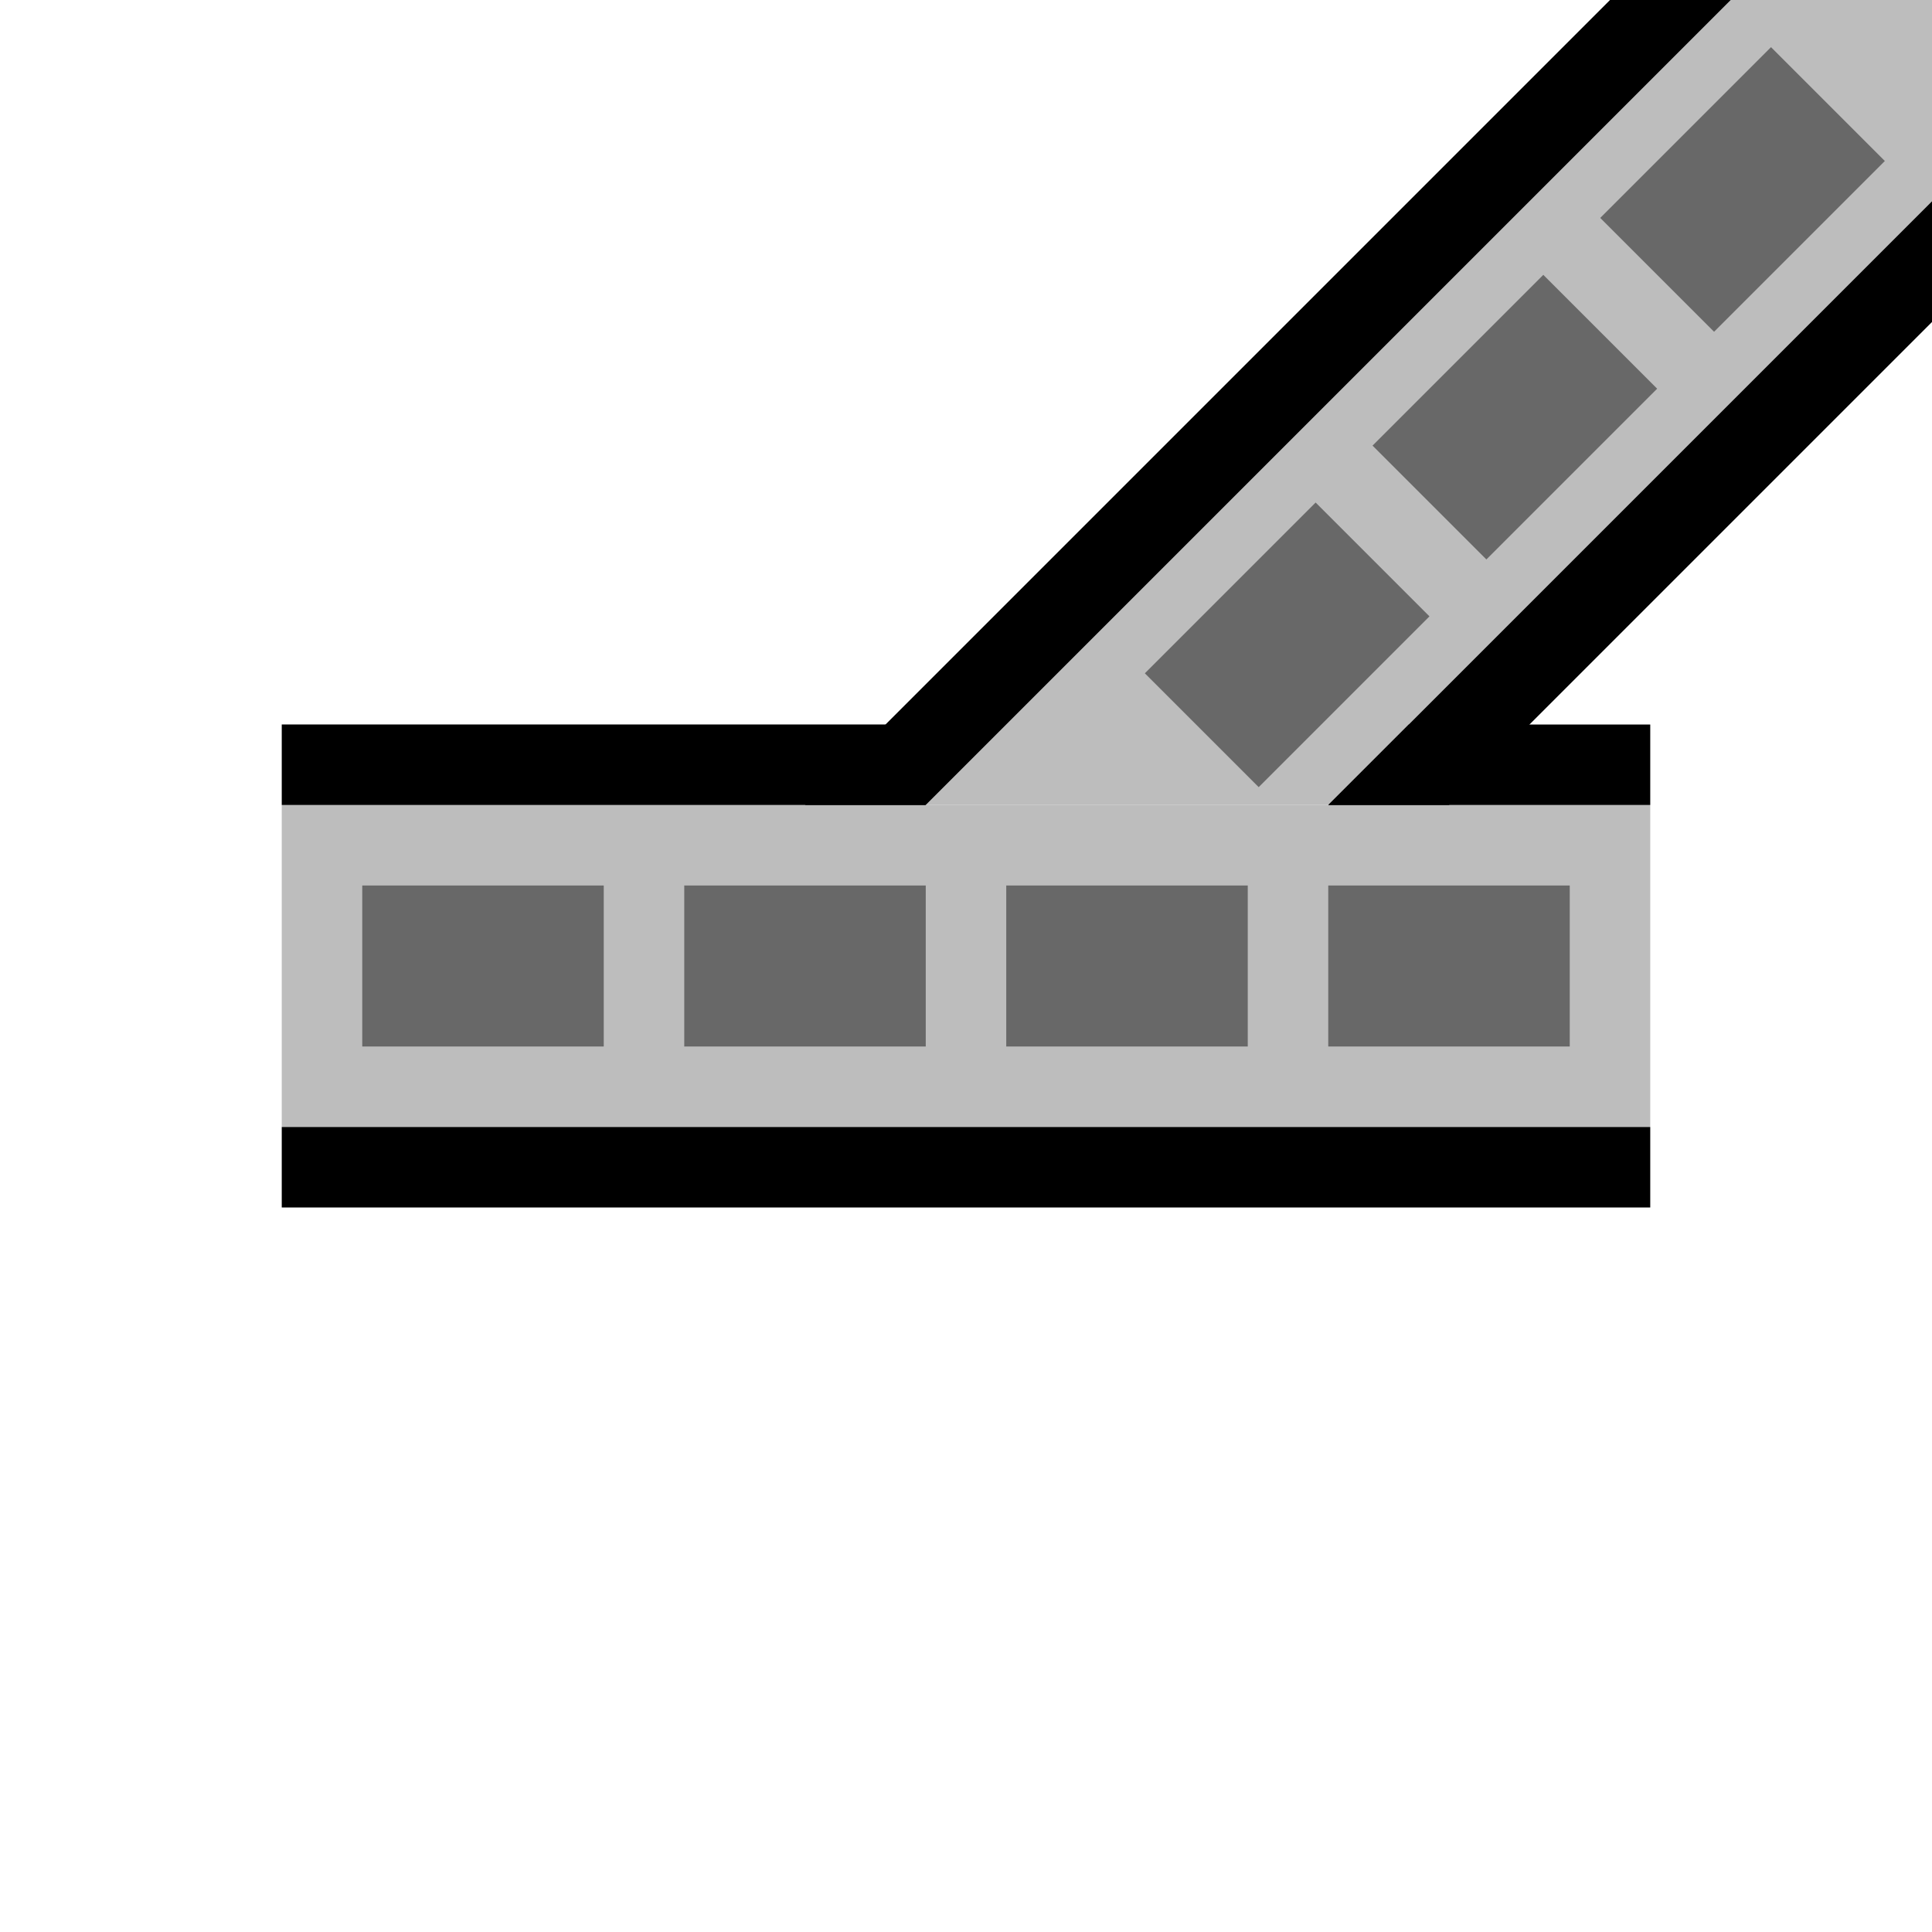
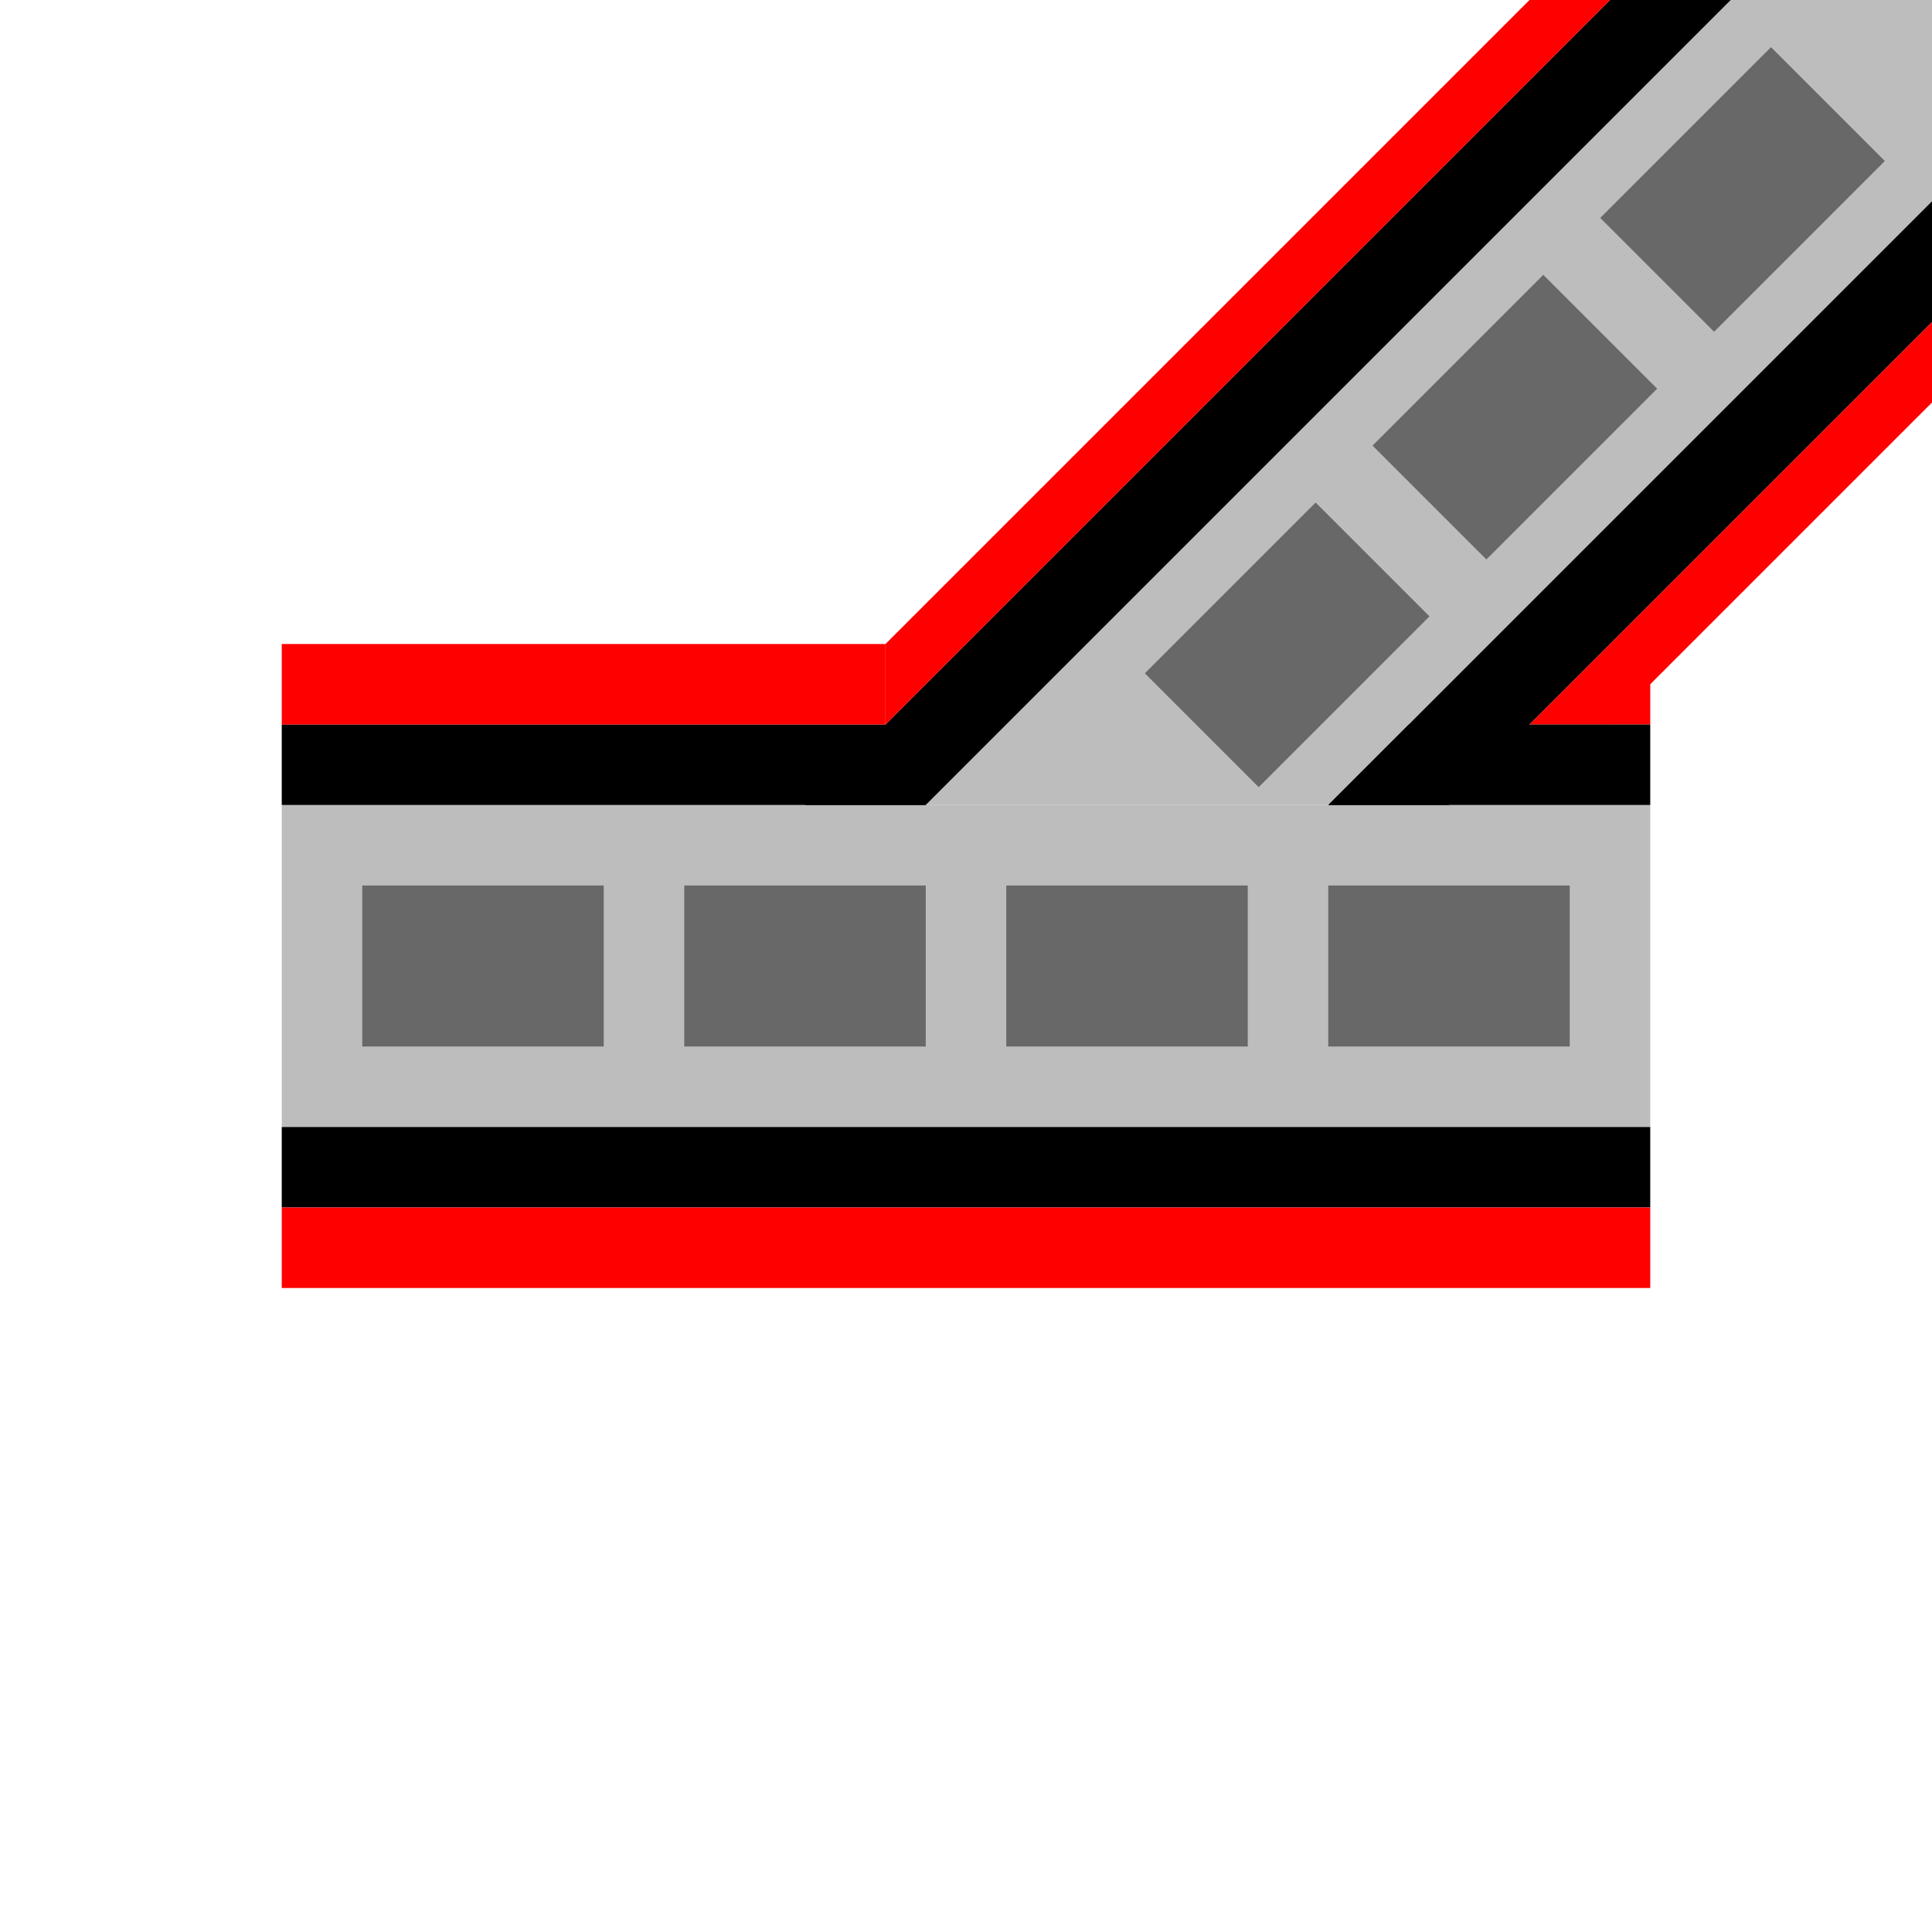
<svg xmlns="http://www.w3.org/2000/svg" width="48px" height="48px" viewBox="0 0 48 48" version="1.1">
-   <g id="TrackParts-(new)" stroke="none" stroke-width="1" fill="none" fill-rule="evenodd">
+   <g id="Tracks" stroke="none" stroke-width="1" fill="none" fill-rule="evenodd">
    <g id="Track_Turnout_Left">
-       <polygon id="Mainline" fill="#BDBDBD" transform="translate(24, 23.9999) rotate(180) translate(-24, -23.9999)" points="7 20 41 20 41 28 7 28" />
-       <polygon id="Mainline" fill="#BDBDBD" transform="translate(35.5, 10) rotate(180) translate(-35.5, -10)" points="23 20 23 15 38 -1.9073486e-05 48 -1.9073486e-05 28 20" />
+       <polygon id="Track" fill="#BDBDBD" transform="translate(24, 23.9999) rotate(180) translate(-24, -23.9999)" points="7 20 41 20 41 28 7 28" />
+       <polygon id="Track" fill="#BDBDBD" transform="translate(35.5, 10) rotate(180) translate(-35.5, -10)" points="23 20 23 15 38 -1.9073486e-05 48 -1.9073486e-05 28 20" />
      <polygon id="Border" fill="#000000" transform="translate(24, 28.9999) rotate(180) translate(-24, -28.9999)" points="7 28 41 28 41 30 7 30" />
      <polygon id="Border" fill="#000000" transform="translate(15, 18.9999) rotate(180) translate(-15, -18.9999)" points="8 18 23 18 23 20 7.996 20 7 18" />
      <polygon id="Border" fill="#000000" transform="translate(31.5001, 10) rotate(180) translate(-31.5001, -10)" points="20 20 40 1.7173549e-05 43 -0 23 20 21.948 20" />
      <polygon id="Border" fill="#000000" transform="translate(40.5, 12.5) scale(-1, 1) rotate(90) translate(-40.5, -12.5)" points="33 20 48 5 48 8 36 20" />
+       <polygon id="Occupied" fill="#FF0000" points="41 30 41 32 7 32 7 30" />
+       <polygon id="Occupied" fill="#FF0000" points="22 16 22 18 7 18 7 16" />
+       <polygon id="Occupied" fill="#FF0000" points="38 -3.09752226e-14 40 -3.09752226e-14 22 18 22 16" />
+       <polygon id="Occupied" fill="#FF0000" points="48 8 48 10 40 18 38 18" />
+       <polygon id="Occupied" fill="#FF0000" points="41 16 41 18 40 18 40 16" />
      <polygon id="Border" fill="#000000" points="41 18 41 20 33 20 35 18" />
-       <line x1="11" y1="24" x2="38" y2="24" id="Branchline" stroke="#686868" stroke-width="4" stroke-linecap="square" stroke-dasharray="2,6" />
-       <line x1="44" y1="4" x2="28" y2="20" id="Branchline" stroke="#686868" stroke-width="4" stroke-linecap="square" stroke-dasharray="2,6" />
+       <line x1="11" y1="24" x2="38" y2="24" id="Dashline" stroke="#686868" stroke-width="4" stroke-linecap="square" stroke-dasharray="2,6" />
+       <line x1="44" y1="4" x2="28" y2="20" id="Dashline" stroke="#686868" stroke-width="4" stroke-linecap="square" stroke-dasharray="2,6" />
    </g>
  </g>
</svg>
